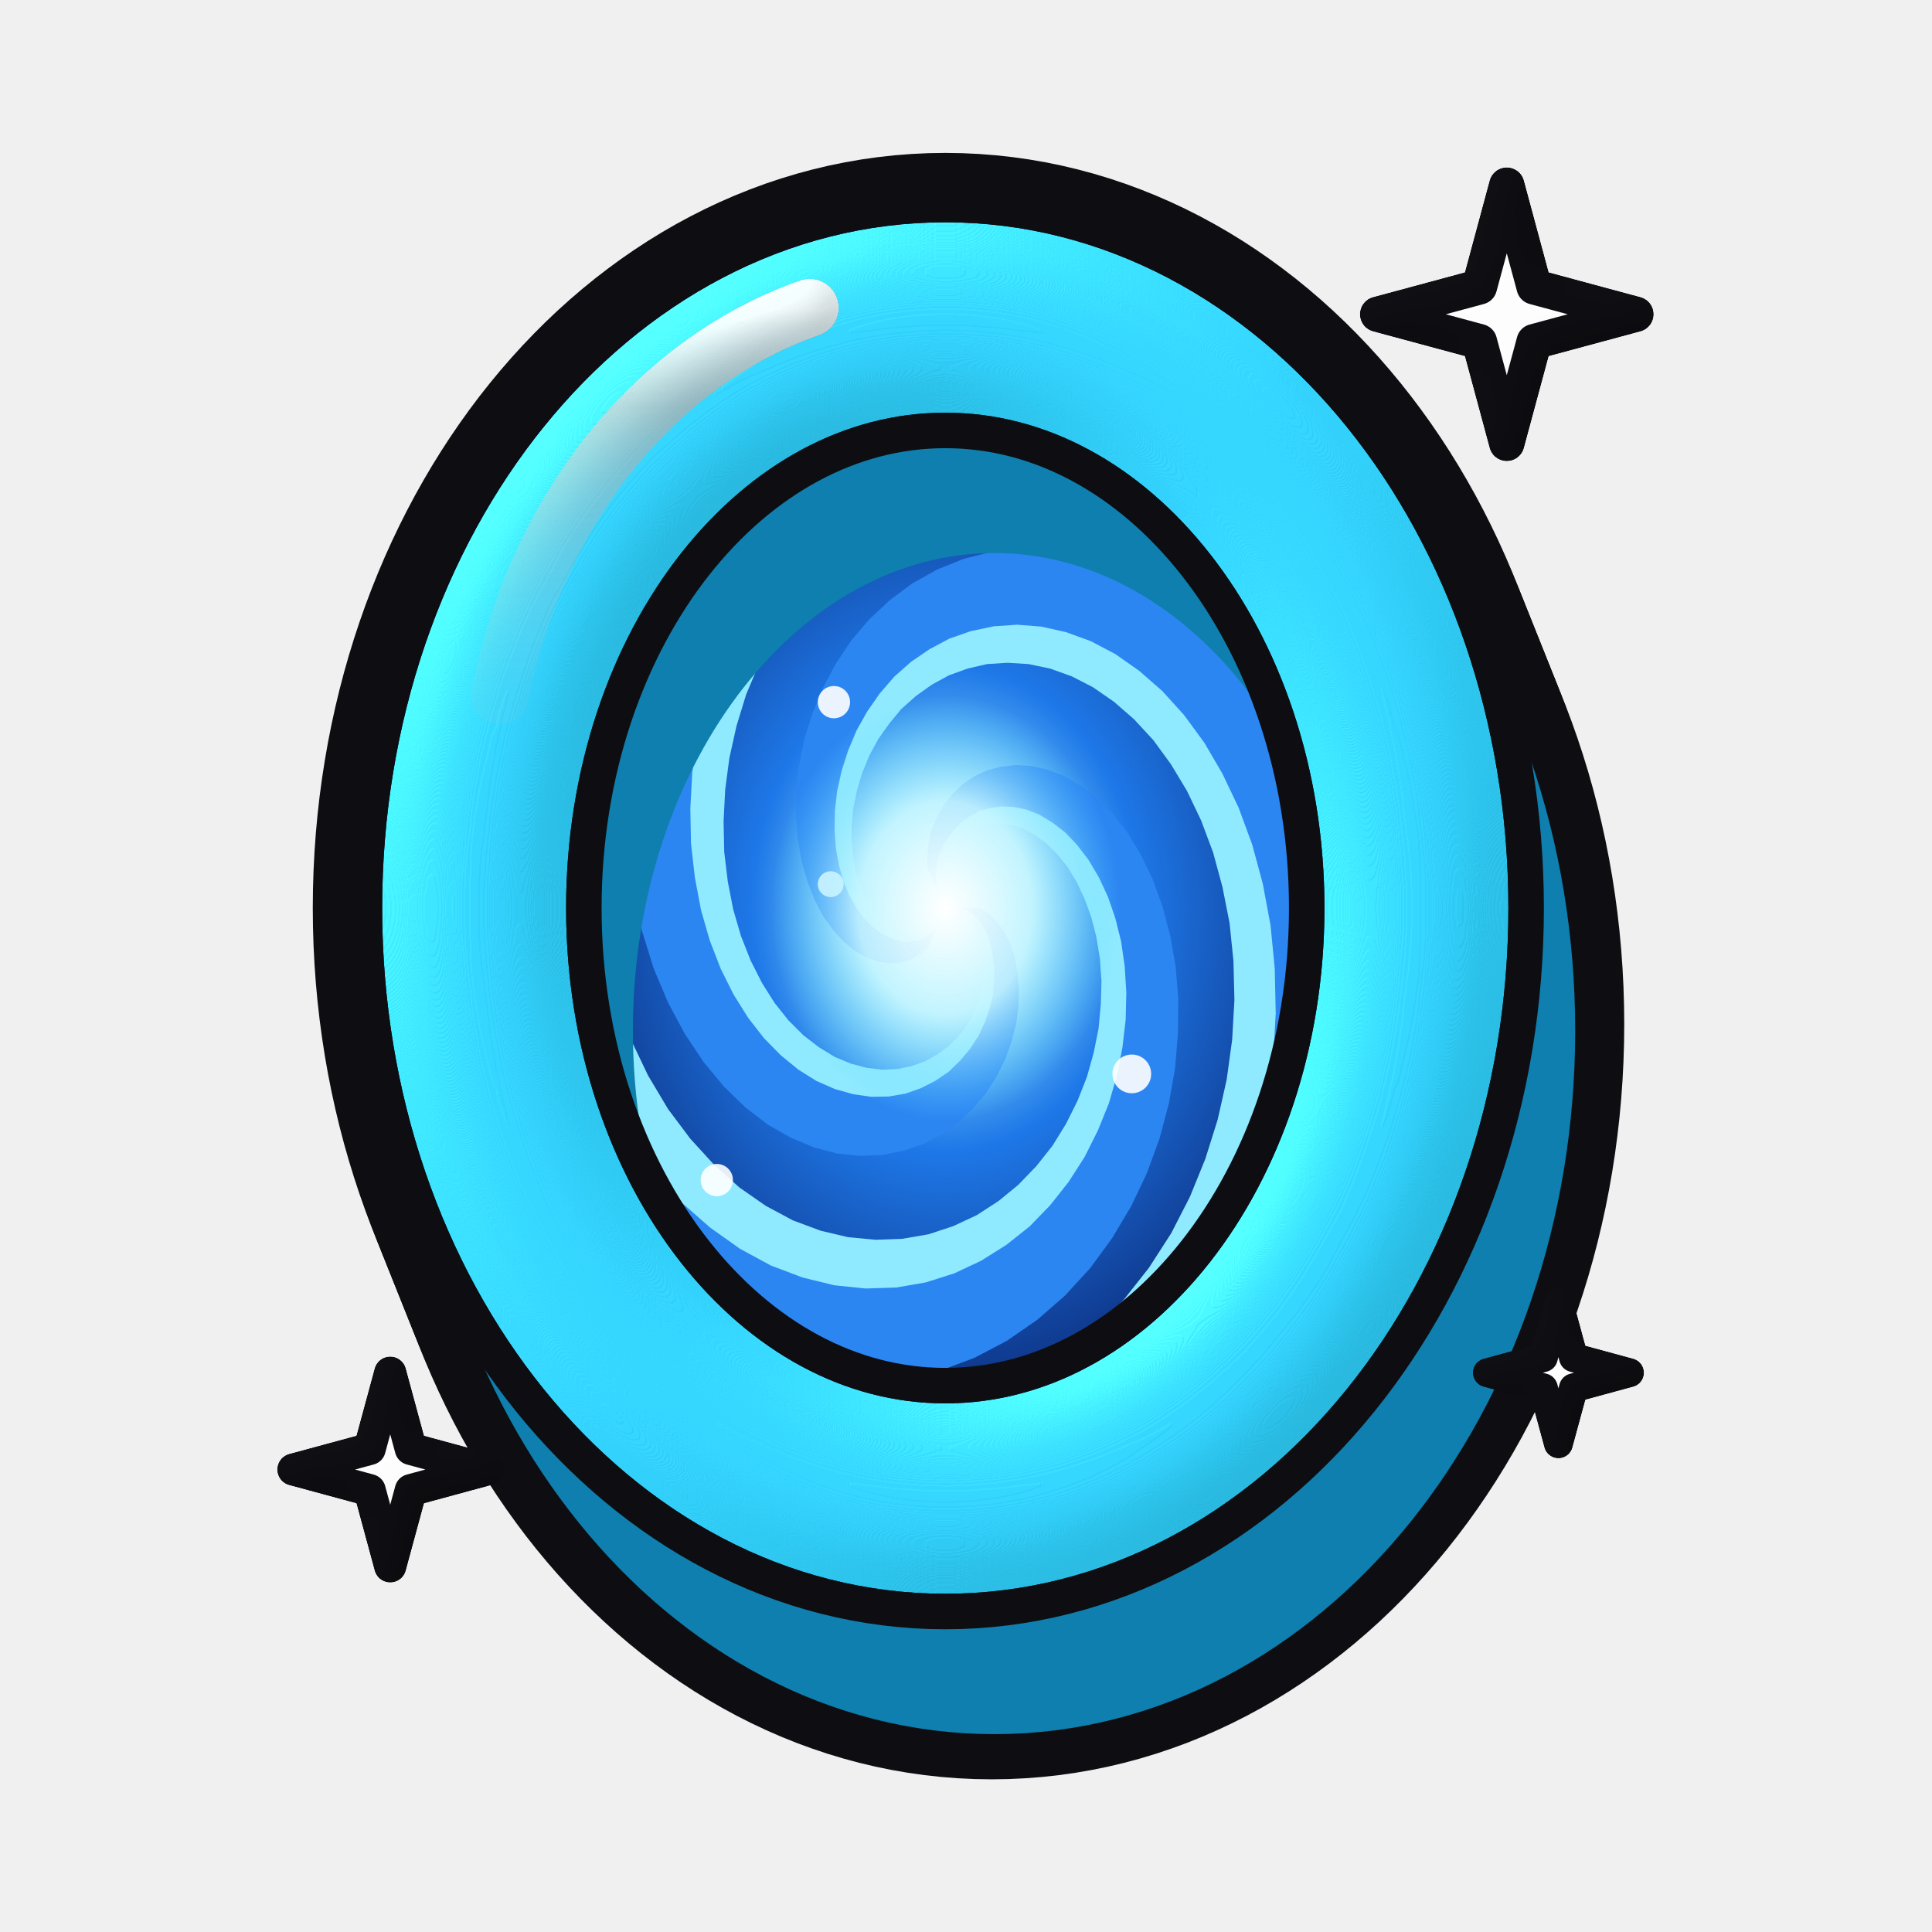
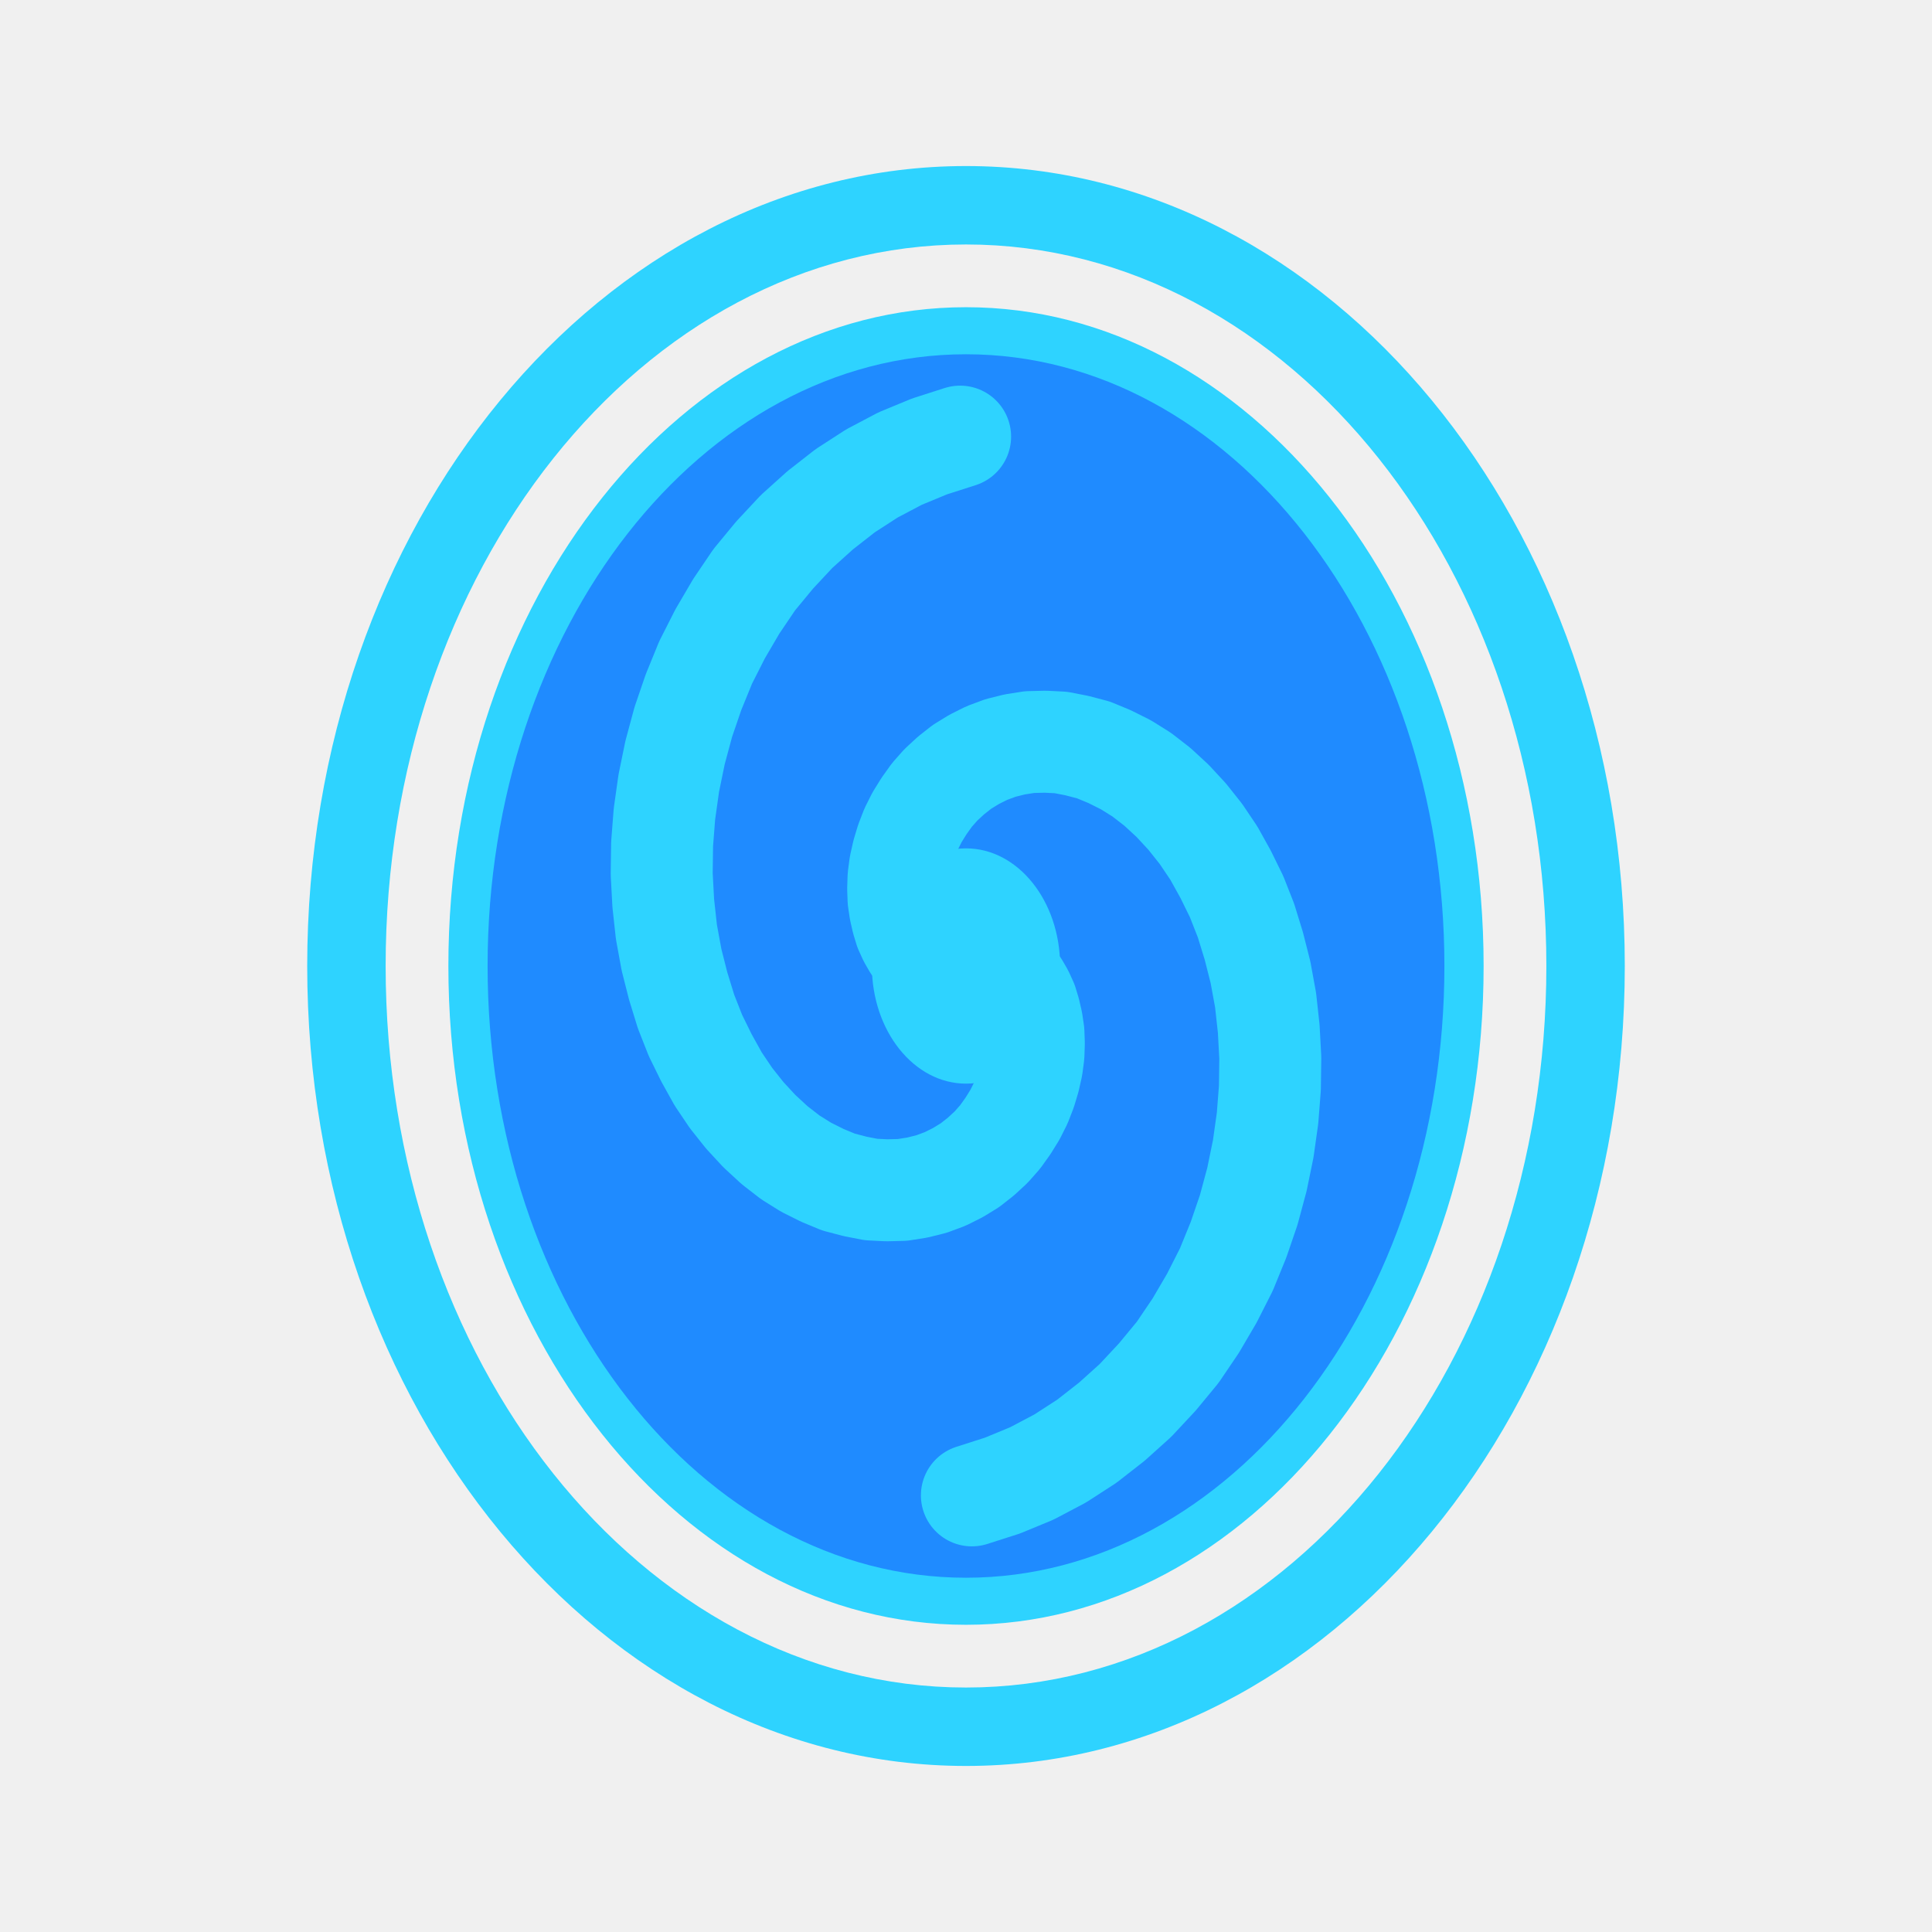
<svg xmlns="http://www.w3.org/2000/svg" viewBox="0 0 512 512" width="512" height="512">
  <defs>
-     <filter id="puff" x="-25%" y="-25%" width="150%" height="150%" color-interpolation-filters="sRGB">
-       <feGaussianBlur in="SourceAlpha" stdDeviation="13" result="b" />
-       <feDiffuseLighting in="b" surfaceScale="7" diffuseConstant="1" lighting-color="#ffffff" result="d">
-         <feDistantLight azimuth="225" elevation="45" />
-       </feDiffuseLighting>
-       <feComposite in="SourceGraphic" in2="d" operator="arithmetic" k1="1.38" k2="0" k3="0" k4="0" result="lit" />
-       <feSpecularLighting in="b" surfaceScale="7" specularConstant="0.9" specularExponent="38" lighting-color="#ffffff" result="s">
-         <feDistantLight azimuth="225" elevation="45" />
-       </feSpecularLighting>
-       <feComposite in="s" in2="SourceAlpha" operator="in" result="s2" />
-       <feComposite in="lit" in2="s2" operator="arithmetic" k1="0" k2="1" k3="0.8" k4="0" result="o" />
-       <feComposite in="o" in2="SourceAlpha" operator="in" />
-     </filter>
-     <filter id="puffS" x="-30%" y="-30%" width="160%" height="160%" color-interpolation-filters="sRGB">
-       <feGaussianBlur in="SourceAlpha" stdDeviation="5" result="b" />
-       <feDiffuseLighting in="b" surfaceScale="4" diffuseConstant="1" lighting-color="#ffffff" result="d">
-         <feDistantLight azimuth="225" elevation="50" />
-       </feDiffuseLighting>
-       <feComposite in="SourceGraphic" in2="d" operator="arithmetic" k1="1.3" k2="0" k3="0" k4="0" result="lit" />
-       <feComposite in="lit" in2="SourceAlpha" operator="in" />
-     </filter>
-     <linearGradient id="gloss" x1="0" y1="0" x2="0" y2="1">
-       <stop offset="0" stop-color="#fff" stop-opacity="0.95" />
-       <stop offset="1" stop-color="#fff" stop-opacity="0.25" />
-     </linearGradient>
-     <linearGradient id="sideShade" x1="0" y1="0" x2="0" y2="1">
-       <stop offset="0" stop-color="#000" stop-opacity="0" />
-       <stop offset="1" stop-color="#000" stop-opacity="0.28" />
-     </linearGradient>
+     <mask id="cut" maskUnits="userSpaceOnUse" x="-1" y="-1" width="514" height="514">
+       <rect x="-1" y="-1" width="514" height="514" fill="#fff" />
+       <path d="M116 256 A140 176 0 1 1 396 256 A140 176 0 1 1 116 256 Z" fill="none" stroke="#000" stroke-width="16" stroke-linecap="round" stroke-linejoin="round" />
+     </mask>
  </defs>
-   <g id="fit" transform="translate(-30.17 -40.04) scale(1.0964)">
-     <g transform="translate(256 256) scale(0.78) translate(-256 -256)">
-       <g transform="translate(0.0 0)">
-         <path d="M96 256 A160 198 0 1 1 416 256 A160 198 0 1 1 96 256 Z M124 256 A132 168 0 1 0 388 256 A132 168 0 1 0 124 256 Z" fill="#0E0E12" fill-rule="evenodd" stroke="#0E0E12" stroke-width="72" stroke-linejoin="round" />
-       </g>
-       <g transform="translate(1.6 4)">
-         <path d="M96 256 A160 198 0 1 1 416 256 A160 198 0 1 1 96 256 Z M124 256 A132 168 0 1 0 388 256 A132 168 0 1 0 124 256 Z" fill="#0E0E12" fill-rule="evenodd" stroke="#0E0E12" stroke-width="72" stroke-linejoin="round" />
-       </g>
-       <g transform="translate(3.2 8)">
-         <path d="M96 256 A160 198 0 1 1 416 256 A160 198 0 1 1 96 256 Z M124 256 A132 168 0 1 0 388 256 A132 168 0 1 0 124 256 Z" fill="#0E0E12" fill-rule="evenodd" stroke="#0E0E12" stroke-width="72" stroke-linejoin="round" />
-       </g>
-       <g transform="translate(4.8 12)">
-         <path d="M96 256 A160 198 0 1 1 416 256 A160 198 0 1 1 96 256 Z M124 256 A132 168 0 1 0 388 256 A132 168 0 1 0 124 256 Z" fill="#0E0E12" fill-rule="evenodd" stroke="#0E0E12" stroke-width="72" stroke-linejoin="round" />
-       </g>
-       <g transform="translate(6.4 16)">
-         <path d="M96 256 A160 198 0 1 1 416 256 A160 198 0 1 1 96 256 Z M124 256 A132 168 0 1 0 388 256 A132 168 0 1 0 124 256 Z" fill="#0E0E12" fill-rule="evenodd" stroke="#0E0E12" stroke-width="72" stroke-linejoin="round" />
-       </g>
-       <g transform="translate(8.0 20)">
-         <path d="M96 256 A160 198 0 1 1 416 256 A160 198 0 1 1 96 256 Z M124 256 A132 168 0 1 0 388 256 A132 168 0 1 0 124 256 Z" fill="#0E0E12" fill-rule="evenodd" stroke="#0E0E12" stroke-width="72" stroke-linejoin="round" />
-       </g>
-       <g transform="translate(9.6 24)">
-         <path d="M96 256 A160 198 0 1 1 416 256 A160 198 0 1 1 96 256 Z M124 256 A132 168 0 1 0 388 256 A132 168 0 1 0 124 256 Z" fill="#0E0E12" fill-rule="evenodd" stroke="#0E0E12" stroke-width="72" stroke-linejoin="round" />
-       </g>
-       <g transform="translate(11.2 28)">
-         <path d="M96 256 A160 198 0 1 1 416 256 A160 198 0 1 1 96 256 Z M124 256 A132 168 0 1 0 388 256 A132 168 0 1 0 124 256 Z" fill="#0E0E12" fill-rule="evenodd" stroke="#0E0E12" stroke-width="72" stroke-linejoin="round" />
-       </g>
-       <g transform="translate(12.8 32)">
-         <path d="M96 256 A160 198 0 1 1 416 256 A160 198 0 1 1 96 256 Z M124 256 A132 168 0 1 0 388 256 A132 168 0 1 0 124 256 Z" fill="#0E0E12" fill-rule="evenodd" stroke="#0E0E12" stroke-width="72" stroke-linejoin="round" />
-       </g>
-       <g transform="translate(14.4 36)">
-         <path d="M96 256 A160 198 0 1 1 416 256 A160 198 0 1 1 96 256 Z M124 256 A132 168 0 1 0 388 256 A132 168 0 1 0 124 256 Z" fill="#0E0E12" fill-rule="evenodd" stroke="#0E0E12" stroke-width="72" stroke-linejoin="round" />
-       </g>
-       <defs>
-         <clipPath id="vx">
-           <path d="M124 256 A132 168 0 1 1 388 256 A132 168 0 1 1 124 256 Z" />
-         </clipPath>
-         <radialGradient id="vg" cx="0.5" cy="0.5" r="0.5">
-           <stop offset="0" stop-color="#F2FEFF" />
-           <stop offset="0.12" stop-color="#9BEFFF" />
-           <stop offset="0.45" stop-color="#1E78E8" />
-           <stop offset="1" stop-color="#0A2470" />
-         </radialGradient>
-         <radialGradient id="core" cx="0.5" cy="0.5" r="0.5">
-           <stop offset="0" stop-color="#FFFFFF" />
-           <stop offset="0.5" stop-color="#C9F7FF" stop-opacity="0.9" />
-           <stop offset="1" stop-color="#5CD8FF" stop-opacity="0" />
-         </radialGradient>
-       </defs>
-       <g clip-path="url(#vx)">
-         <ellipse cx="256" cy="256" rx="132" ry="168" fill="url(#vg)" />
-         <path d="M267.0 256.0 L269.6 257.8 L272.0 260.2 L274.2 263.3 L276.0 266.9 L277.5 271.1 L278.4 275.8 L278.8 280.8 L278.7 286.2 L278.0 291.7 L276.6 297.2 L274.6 302.8 L271.9 308.2 L268.6 313.4 L264.6 318.1 L260.0 322.4 L254.9 326.1 L249.2 329.1 L243.1 331.2 L236.5 332.5 L229.7 332.8 L222.6 332.1 L215.4 330.2 L208.2 327.2 L201.0 323.1 L194.1 317.8 L187.4 311.3 L181.1 303.7 L175.3 295.0 L170.1 285.3 L165.6 274.6 L162.0 263.0 L159.2 250.7 L157.4 237.8 L156.7 224.3 L157.1 210.5 L158.6 196.4 L161.4 182.4 L165.3 168.4 L170.5 154.8 L176.8 141.7 L184.4 129.2 L193.0 117.6 L202.8 107.0 L213.6 97.5 L225.2 89.5 L237.8 82.9 L251.0 77.9 L264.8 74.6 L279.0 73.2 L293.6 73.7 L308.3 76.2 L322.9 80.7 L337.4 87.3 L351.6 95.9 L365.2 106.5 L378.1 119.0 L390.1 133.4 L401.2 149.7 L411.0 167.5 L419.6 186.9 L377.7 204.6 L371.3 190.2 L363.9 176.9 L355.7 164.9 L346.7 154.2 L337.1 145.0 L326.9 137.2 L316.4 130.8 L305.6 126.1 L294.7 122.8 L283.8 121.0 L273.0 120.7 L262.5 121.8 L252.3 124.3 L242.5 128.1 L233.3 133.1 L224.7 139.1 L216.8 146.2 L209.6 154.1 L203.3 162.7 L197.8 172.0 L193.2 181.7 L189.4 191.7 L186.6 202.0 L184.7 212.4 L183.7 222.7 L183.5 232.8 L184.1 242.7 L185.5 252.2 L187.6 261.1 L190.3 269.5 L193.7 277.3 L197.5 284.3 L201.8 290.5 L206.5 295.9 L211.4 300.5 L216.5 304.2 L221.7 307.1 L227.0 309.1 L232.2 310.3 L237.3 310.6 L242.2 310.2 L246.9 309.2 L251.2 307.4 L255.2 305.1 L258.8 302.3 L262.0 299.1 L264.7 295.6 L266.9 291.8 L268.6 287.8 L269.9 283.8 L270.7 279.8 L271.0 275.9 L270.8 272.1 L270.3 268.6 L269.4 265.5 L268.2 262.6 L266.7 260.3 L264.9 258.3 L263.0 256.9 L261.0 256.0 Z" fill="#2C86F2" />
-         <path d="M250.5 268.4 L248.0 270.4 L245.2 272.0 L242.0 272.9 L238.7 273.1 L235.2 272.6 L231.6 271.3 L228.0 269.3 L224.6 266.5 L221.3 262.9 L218.2 258.6 L215.5 253.5 L213.3 247.8 L211.5 241.5 L210.3 234.6 L209.7 227.3 L209.9 219.7 L210.7 211.8 L212.3 203.8 L214.8 195.8 L218.0 188.0 L222.0 180.4 L226.8 173.2 L232.4 166.6 L238.8 160.6 L245.8 155.4 L253.5 151.1 L261.7 147.8 L270.4 145.6 L279.4 144.6 L288.8 145.0 L298.3 146.6 L307.9 149.7 L317.4 154.2 L326.8 160.1 L335.8 167.4 L344.4 176.2 L352.4 186.3 L359.7 197.7 L366.2 210.3 L371.7 224.0 L376.3 238.7 L379.7 254.3 L381.9 270.6 L382.8 287.4 L382.3 304.6 L380.5 322.0 L377.2 339.4 L372.4 356.6 L366.3 373.3 L358.6 389.4 L349.6 404.7 L339.3 419.0 L327.7 432.0 L314.9 443.6 L301.0 453.7 L286.2 461.9 L270.6 468.3 L254.3 472.6 L237.4 474.8 L220.2 474.7 L229.4 418.8 L242.2 418.7 L254.7 417.1 L266.8 413.8 L278.4 409.0 L289.4 402.8 L299.7 395.3 L309.2 386.6 L317.8 376.8 L325.4 366.2 L332.0 354.8 L337.6 342.8 L342.1 330.4 L345.6 317.7 L347.9 304.8 L349.2 291.9 L349.5 279.2 L348.8 266.8 L347.1 254.8 L344.5 243.3 L341.1 232.5 L336.9 222.4 L332.1 213.2 L326.6 204.9 L320.7 197.5 L314.4 191.2 L307.7 185.9 L300.8 181.7 L293.8 178.5 L286.8 176.4 L279.8 175.3 L273.0 175.2 L266.4 176.0 L260.1 177.7 L254.2 180.2 L248.7 183.5 L243.6 187.4 L239.1 191.9 L235.1 196.8 L231.8 202.1 L229.0 207.6 L226.8 213.3 L225.2 219.1 L224.1 224.9 L223.7 230.5 L223.7 236.0 L224.3 241.2 L225.3 246.0 L226.7 250.4 L228.5 254.3 L230.5 257.7 L232.8 260.6 L235.3 262.9 L237.8 264.6 L240.4 265.8 L243.0 266.4 L245.5 266.4 L247.8 265.9 L250.0 264.9 L251.9 263.4 L253.5 261.6 Z" fill="#2C86F2" />
-         <path d="M250.5 243.6 L250.4 239.8 L250.8 235.8 L251.7 231.9 L253.3 228.0 L255.4 224.3 L258.0 220.9 L261.1 217.9 L264.7 215.3 L268.8 213.4 L273.2 212.2 L277.9 211.7 L282.8 212.0 L287.9 213.2 L293.1 215.2 L298.2 218.3 L303.3 222.2 L308.1 227.1 L312.6 232.9 L316.7 239.7 L320.3 247.2 L323.3 255.5 L325.7 264.6 L327.4 274.2 L328.2 284.3 L328.1 294.8 L327.2 305.6 L325.3 316.5 L322.4 327.4 L318.5 338.1 L313.6 348.4 L307.7 358.3 L300.9 367.6 L293.1 376.1 L284.5 383.6 L275.1 390.1 L265.0 395.4 L254.3 399.4 L243.0 401.9 L231.4 402.9 L219.4 402.3 L207.4 400.1 L195.3 396.1 L183.3 390.4 L171.7 383.0 L160.4 373.9 L149.8 363.1 L139.8 350.7 L130.8 336.8 L122.7 321.5 L115.8 304.8 L110.1 287.1 L105.8 268.3 L102.9 248.7 L101.5 228.5 L101.8 207.9 L103.7 187.1 L107.3 166.3 L112.6 145.7 L119.5 125.7 L128.2 106.4 L160.9 144.7 L154.5 159.1 L149.4 174.0 L145.5 189.3 L142.9 204.8 L141.5 220.3 L141.4 235.6 L142.4 250.6 L144.6 265.1 L147.9 279.0 L152.2 292.2 L157.4 304.5 L163.4 315.8 L170.1 326.0 L177.5 335.1 L185.5 343.0 L193.8 349.7 L202.4 355.1 L211.3 359.2 L220.2 362.0 L229.1 363.6 L237.9 363.9 L246.5 363.1 L254.7 361.1 L262.6 358.1 L270.0 354.1 L276.8 349.3 L283.1 343.6 L288.7 337.3 L293.6 330.5 L297.8 323.2 L301.3 315.6 L304.1 307.7 L306.1 299.8 L307.4 291.8 L308.0 284.0 L307.9 276.4 L307.2 269.1 L305.9 262.1 L304.0 255.7 L301.7 249.7 L299.0 244.4 L296.0 239.7 L292.7 235.7 L289.1 232.3 L285.5 229.7 L281.7 227.7 L278.0 226.5 L274.4 225.8 L270.9 225.9 L267.6 226.5 L264.5 227.6 L261.8 229.2 L259.3 231.2 L257.3 233.6 L255.6 236.2 L254.3 239.0 L253.5 241.9 L253.1 244.8 L253.1 247.6 L253.5 250.4 Z" fill="#2C86F2" />
-         <path d="M266.8 261.1 L268.4 263.8 L269.7 266.9 L270.6 270.4 L271.2 274.3 L271.2 278.4 L270.8 282.6 L269.8 287.0 L268.3 291.3 L266.3 295.6 L263.7 299.6 L260.6 303.3 L257.1 306.7 L253.0 309.5 L248.5 311.8 L243.7 313.5 L238.5 314.4 L233.1 314.5 L227.5 313.7 L221.8 312.1 L216.1 309.6 L210.5 306.1 L205.0 301.6 L199.8 296.3 L194.9 290.0 L190.4 282.8 L186.4 274.8 L183.0 266.0 L180.3 256.6 L178.4 246.5 L177.2 236.0 L177.0 225.1 L177.6 213.9 L179.2 202.6 L181.7 191.2 L185.3 180.1 L189.8 169.2 L195.3 158.8 L201.8 148.9 L209.2 139.8 L217.4 131.6 L226.5 124.4 L236.3 118.3 L246.7 113.5 L257.7 110.0 L269.1 108.0 L280.8 107.5 L292.7 108.6 L304.7 111.3 L316.7 115.7 L328.4 121.8 L339.8 129.6 L350.7 139.0 L361.0 150.0 L370.5 162.4 L379.1 176.4 L386.8 191.6 L393.3 208.0 L398.5 225.5 L402.4 243.9 L404.9 262.9 L386.9 262.1 L384.7 245.3 L381.2 229.2 L376.6 213.9 L370.9 199.4 L364.2 186.1 L356.5 173.9 L348.2 162.9 L339.1 153.3 L329.5 145.1 L319.5 138.3 L309.2 133.0 L298.7 129.2 L288.2 126.8 L277.7 125.9 L267.5 126.4 L257.5 128.2 L247.9 131.3 L238.7 135.5 L230.2 140.9 L222.3 147.3 L215.1 154.5 L208.7 162.5 L203.1 171.1 L198.3 180.3 L194.3 189.8 L191.3 199.6 L189.1 209.5 L187.8 219.3 L187.3 229.1 L187.5 238.6 L188.6 247.8 L190.3 256.5 L192.7 264.7 L195.7 272.3 L199.2 279.2 L203.1 285.4 L207.4 290.8 L212.0 295.4 L216.8 299.1 L221.7 302.1 L226.7 304.2 L231.6 305.5 L236.4 306.1 L241.1 305.9 L245.5 305.0 L249.7 303.5 L253.5 301.4 L256.9 298.9 L259.9 295.9 L262.5 292.6 L264.6 289.1 L266.2 285.4 L267.4 281.6 L268.1 277.9 L268.4 274.2 L268.2 270.7 L267.7 267.5 L266.7 264.5 L265.5 262.0 L264.0 259.8 Z" fill="#8FEAFF" />
-         <path d="M247.2 265.6 L244.6 266.1 L241.9 266.0 L239.1 265.3 L236.3 263.9 L233.5 261.9 L230.9 259.3 L228.5 256.0 L226.3 252.2 L224.5 247.8 L223.1 242.9 L222.1 237.5 L221.7 231.8 L221.8 225.9 L222.5 219.7 L223.9 213.4 L225.9 207.2 L228.5 201.0 L231.8 195.1 L235.7 189.5 L240.2 184.3 L245.4 179.7 L251.1 175.8 L257.3 172.5 L263.9 170.2 L271.0 168.7 L278.3 168.2 L285.8 168.8 L293.4 170.5 L301.1 173.3 L308.7 177.3 L316.1 182.5 L323.3 188.8 L330.0 196.2 L336.3 204.8 L341.9 214.4 L346.9 224.9 L351.1 236.3 L354.4 248.5 L356.8 261.4 L358.1 274.8 L358.4 288.6 L357.6 302.7 L355.6 316.8 L352.4 330.9 L348.1 344.7 L342.5 358.2 L335.8 371.1 L328.0 383.2 L319.1 394.5 L309.2 404.6 L298.3 413.6 L286.6 421.1 L274.2 427.2 L261.1 431.7 L247.5 434.5 L233.5 435.4 L219.3 434.5 L205.1 431.7 L190.9 426.9 L176.9 420.2 L186.5 400.3 L198.8 406.2 L211.2 410.4 L223.8 412.8 L236.2 413.6 L248.5 412.7 L260.4 410.3 L271.9 406.3 L282.9 400.9 L293.1 394.2 L302.6 386.3 L311.3 377.4 L319.1 367.5 L326.0 356.8 L331.8 345.5 L336.6 333.7 L340.4 321.6 L343.2 309.2 L344.9 296.8 L345.6 284.5 L345.3 272.4 L344.1 260.7 L341.9 249.5 L339.0 238.8 L335.3 228.9 L330.9 219.7 L325.9 211.4 L320.5 204.0 L314.5 197.5 L308.3 192.1 L301.8 187.6 L295.2 184.2 L288.5 181.8 L281.8 180.4 L275.3 180.0 L268.9 180.4 L262.9 181.8 L257.1 183.9 L251.8 186.8 L246.9 190.3 L242.4 194.3 L238.6 198.9 L235.2 203.7 L232.4 208.9 L230.2 214.3 L228.6 219.7 L227.5 225.1 L227.0 230.4 L227.0 235.6 L227.5 240.4 L228.4 245.0 L229.7 249.1 L231.3 252.8 L233.2 256.0 L235.4 258.7 L237.7 260.8 L240.1 262.4 L242.5 263.4 L244.9 263.8 L247.3 263.7 L249.5 263.1 Z" fill="#8FEAFF" />
-         <path d="M254.0 241.3 L255.0 238.1 L256.4 235.1 L258.3 232.3 L260.6 229.8 L263.3 227.7 L266.4 226.1 L269.8 225.0 L273.4 224.5 L277.2 224.7 L281.2 225.5 L285.2 227.1 L289.2 229.5 L293.2 232.6 L296.9 236.5 L300.4 241.1 L303.6 246.5 L306.4 252.5 L308.7 259.2 L310.5 266.4 L311.6 274.1 L312.1 282.2 L311.9 290.6 L310.9 299.2 L309.2 307.9 L306.7 316.5 L303.3 324.9 L299.2 333.1 L294.2 340.9 L288.5 348.1 L282.1 354.7 L274.9 360.4 L267.1 365.3 L258.8 369.2 L250.0 372.0 L240.8 373.6 L231.3 373.9 L221.6 372.9 L211.8 370.5 L202.0 366.8 L192.4 361.6 L183.1 355.0 L174.1 347.1 L165.7 337.7 L157.9 327.1 L150.8 315.3 L144.6 302.3 L139.4 288.3 L135.2 273.5 L132.2 257.8 L130.4 241.6 L129.9 224.9 L130.7 207.9 L132.9 190.8 L136.4 173.9 L141.4 157.2 L147.7 141.0 L155.4 125.5 L164.4 110.8 L174.7 97.2 L186.2 84.9 L194.6 105.6 L184.5 116.4 L175.5 128.4 L167.6 141.3 L160.9 155.0 L155.3 169.2 L151.0 183.9 L147.9 198.8 L146.0 213.8 L145.4 228.7 L145.8 243.3 L147.5 257.6 L150.2 271.3 L153.8 284.3 L158.5 296.6 L163.9 307.9 L170.1 318.3 L177.0 327.5 L184.4 335.6 L192.2 342.6 L200.4 348.3 L208.8 352.8 L217.4 356.0 L225.9 358.0 L234.4 358.8 L242.7 358.5 L250.8 357.1 L258.4 354.6 L265.7 351.2 L272.5 346.8 L278.6 341.8 L284.2 336.0 L289.2 329.7 L293.4 322.9 L297.0 315.7 L299.9 308.3 L302.0 300.8 L303.5 293.3 L304.2 285.8 L304.4 278.6 L303.9 271.6 L302.8 264.9 L301.2 258.7 L299.1 253.0 L296.7 247.9 L293.9 243.3 L290.8 239.4 L287.5 236.1 L284.1 233.6 L280.6 231.6 L277.2 230.4 L273.8 229.8 L270.5 229.8 L267.4 230.3 L264.5 231.4 L262.0 232.9 L259.7 234.9 L257.8 237.1 L256.3 239.6 L255.2 242.3 L254.5 245.1 Z" fill="#8FEAFF" />
-         <circle cx="313.8" cy="307.4" r="6" fill="#FFFFFF" opacity="0.9" />
-         <circle cx="185.2" cy="340.3" r="5" fill="#FFFFFF" opacity="0.9" />
-         <circle cx="221.5" cy="192.2" r="5" fill="#FFFFFF" opacity="0.9" />
-         <circle cx="304.7" cy="136.6" r="4" fill="#FFFFFF" opacity="0.9" />
-         <circle cx="220.5" cy="248.6" r="4" fill="#FFFFFF" opacity="0.9" />
-         <ellipse cx="256" cy="256" rx="54" ry="66" fill="url(#core)" />
-       </g>
-       <g transform="translate(15.2 38)">
-         <path d="M96 256 A160 198 0 1 1 416 256 A160 198 0 1 1 96 256 Z M124 256 A132 168 0 1 0 388 256 A132 168 0 1 0 124 256 Z" fill="#0E7FAE" fill-rule="evenodd" stroke="#0E7FAE" stroke-width="40" stroke-linejoin="round" />
-       </g>
-       <g transform="translate(14.4 36)">
-         <path d="M96 256 A160 198 0 1 1 416 256 A160 198 0 1 1 96 256 Z M124 256 A132 168 0 1 0 388 256 A132 168 0 1 0 124 256 Z" fill="#0E7FAE" fill-rule="evenodd" stroke="#0E7FAE" stroke-width="40" stroke-linejoin="round" />
-       </g>
-       <g transform="translate(13.6 34)">
-         <path d="M96 256 A160 198 0 1 1 416 256 A160 198 0 1 1 96 256 Z M124 256 A132 168 0 1 0 388 256 A132 168 0 1 0 124 256 Z" fill="#0E7FAE" fill-rule="evenodd" stroke="#0E7FAE" stroke-width="40" stroke-linejoin="round" />
-       </g>
-       <g transform="translate(12.8 32)">
-         <path d="M96 256 A160 198 0 1 1 416 256 A160 198 0 1 1 96 256 Z M124 256 A132 168 0 1 0 388 256 A132 168 0 1 0 124 256 Z" fill="#0E7FAE" fill-rule="evenodd" stroke="#0E7FAE" stroke-width="40" stroke-linejoin="round" />
-       </g>
-       <g transform="translate(12.0 30)">
-         <path d="M96 256 A160 198 0 1 1 416 256 A160 198 0 1 1 96 256 Z M124 256 A132 168 0 1 0 388 256 A132 168 0 1 0 124 256 Z" fill="#0E7FAE" fill-rule="evenodd" stroke="#0E7FAE" stroke-width="40" stroke-linejoin="round" />
-       </g>
-       <g transform="translate(11.2 28)">
-         <path d="M96 256 A160 198 0 1 1 416 256 A160 198 0 1 1 96 256 Z M124 256 A132 168 0 1 0 388 256 A132 168 0 1 0 124 256 Z" fill="#0E7FAE" fill-rule="evenodd" stroke="#0E7FAE" stroke-width="40" stroke-linejoin="round" />
-       </g>
-       <g transform="translate(10.4 26)">
-         <path d="M96 256 A160 198 0 1 1 416 256 A160 198 0 1 1 96 256 Z M124 256 A132 168 0 1 0 388 256 A132 168 0 1 0 124 256 Z" fill="#0E7FAE" fill-rule="evenodd" stroke="#0E7FAE" stroke-width="40" stroke-linejoin="round" />
-       </g>
-       <g transform="translate(9.6 24)">
-         <path d="M96 256 A160 198 0 1 1 416 256 A160 198 0 1 1 96 256 Z M124 256 A132 168 0 1 0 388 256 A132 168 0 1 0 124 256 Z" fill="#0E7FAE" fill-rule="evenodd" stroke="#0E7FAE" stroke-width="40" stroke-linejoin="round" />
-       </g>
-       <g transform="translate(8.8 22)">
-         <path d="M96 256 A160 198 0 1 1 416 256 A160 198 0 1 1 96 256 Z M124 256 A132 168 0 1 0 388 256 A132 168 0 1 0 124 256 Z" fill="#0E7FAE" fill-rule="evenodd" stroke="#0E7FAE" stroke-width="40" stroke-linejoin="round" />
-       </g>
-       <g transform="translate(8.0 20)">
-         <path d="M96 256 A160 198 0 1 1 416 256 A160 198 0 1 1 96 256 Z M124 256 A132 168 0 1 0 388 256 A132 168 0 1 0 124 256 Z" fill="#0E7FAE" fill-rule="evenodd" stroke="#0E7FAE" stroke-width="40" stroke-linejoin="round" />
-       </g>
-       <g transform="translate(7.2 18)">
-         <path d="M96 256 A160 198 0 1 1 416 256 A160 198 0 1 1 96 256 Z M124 256 A132 168 0 1 0 388 256 A132 168 0 1 0 124 256 Z" fill="#0E7FAE" fill-rule="evenodd" stroke="#0E7FAE" stroke-width="40" stroke-linejoin="round" />
-       </g>
-       <g transform="translate(6.4 16)">
-         <path d="M96 256 A160 198 0 1 1 416 256 A160 198 0 1 1 96 256 Z M124 256 A132 168 0 1 0 388 256 A132 168 0 1 0 124 256 Z" fill="#0E7FAE" fill-rule="evenodd" stroke="#0E7FAE" stroke-width="40" stroke-linejoin="round" />
-       </g>
-       <g transform="translate(5.6 14)">
-         <path d="M96 256 A160 198 0 1 1 416 256 A160 198 0 1 1 96 256 Z M124 256 A132 168 0 1 0 388 256 A132 168 0 1 0 124 256 Z" fill="#0E7FAE" fill-rule="evenodd" stroke="#0E7FAE" stroke-width="40" stroke-linejoin="round" />
-       </g>
-       <g transform="translate(4.8 12)">
-         <path d="M96 256 A160 198 0 1 1 416 256 A160 198 0 1 1 96 256 Z M124 256 A132 168 0 1 0 388 256 A132 168 0 1 0 124 256 Z" fill="#0E7FAE" fill-rule="evenodd" stroke="#0E7FAE" stroke-width="40" stroke-linejoin="round" />
-       </g>
-       <g transform="translate(4.0 10)">
-         <path d="M96 256 A160 198 0 1 1 416 256 A160 198 0 1 1 96 256 Z M124 256 A132 168 0 1 0 388 256 A132 168 0 1 0 124 256 Z" fill="#0E7FAE" fill-rule="evenodd" stroke="#0E7FAE" stroke-width="40" stroke-linejoin="round" />
-       </g>
-       <g transform="translate(3.2 8)">
-         <path d="M96 256 A160 198 0 1 1 416 256 A160 198 0 1 1 96 256 Z M124 256 A132 168 0 1 0 388 256 A132 168 0 1 0 124 256 Z" fill="#0E7FAE" fill-rule="evenodd" stroke="#0E7FAE" stroke-width="40" stroke-linejoin="round" />
-       </g>
-       <g transform="translate(2.4 6)">
-         <path d="M96 256 A160 198 0 1 1 416 256 A160 198 0 1 1 96 256 Z M124 256 A132 168 0 1 0 388 256 A132 168 0 1 0 124 256 Z" fill="#0E7FAE" fill-rule="evenodd" stroke="#0E7FAE" stroke-width="40" stroke-linejoin="round" />
-       </g>
-       <g transform="translate(1.6 4)">
-         <path d="M96 256 A160 198 0 1 1 416 256 A160 198 0 1 1 96 256 Z M124 256 A132 168 0 1 0 388 256 A132 168 0 1 0 124 256 Z" fill="#0E7FAE" fill-rule="evenodd" stroke="#0E7FAE" stroke-width="40" stroke-linejoin="round" />
-       </g>
-       <g transform="translate(0.8 2)">
-         <path d="M96 256 A160 198 0 1 1 416 256 A160 198 0 1 1 96 256 Z M124 256 A132 168 0 1 0 388 256 A132 168 0 1 0 124 256 Z" fill="#0E7FAE" fill-rule="evenodd" stroke="#0E7FAE" stroke-width="40" stroke-linejoin="round" />
-       </g>
-       <path d="M96 256 A160 198 0 1 1 416 256 A160 198 0 1 1 96 256 Z M124 256 A132 168 0 1 0 388 256 A132 168 0 1 0 124 256 Z" fill="#0E0E12" fill-rule="evenodd" stroke="#0E0E12" stroke-width="51" stroke-linejoin="round" />
-       <path filter="url(#puff)" d="M96 256 A160 198 0 1 1 416 256 A160 198 0 1 1 96 256 Z M124 256 A132 168 0 1 0 388 256 A132 168 0 1 0 124 256 Z" fill="#2ED3FF" fill-rule="evenodd" stroke="#2ED3FF" stroke-width="29" stroke-linejoin="round" />
-       <g filter="url(#puffS)">
-         <path d="M430.0 32.0 L438.5 63.5 L470.0 72.0 L438.5 80.5 L430.0 112.0 L421.5 80.5 L390.0 72.0 L421.5 63.5 Z" fill="#FFFFFF" stroke="#0E0E12" stroke-width="11" stroke-linejoin="round" />
-         <path d="M84.0 400.0 L90.4 423.6 L114.0 430.0 L90.4 436.4 L84.0 460.0 L77.6 436.4 L54.0 430.0 L77.6 423.6 Z" fill="#FFFFFF" stroke="#0E0E12" stroke-width="10" stroke-linejoin="round" />
-         <path d="M446.0 378.0 L450.7 395.3 L468.0 400.0 L450.7 404.7 L446.0 422.0 L441.3 404.7 L424.0 400.0 L441.3 395.3 Z" fill="#FFFFFF" stroke="#0E0E12" stroke-width="9" stroke-linejoin="round" />
-         <path d="M118 190 C130 130 168 86 214 70" fill="none" stroke="url(#gloss)" stroke-width="18" stroke-linecap="round" />
-       </g>
+   <g id="fit" transform="translate(256 256) scale(1.0392) translate(-256.00 -256.00)">
+     <g id="art" mask="url(#cut)">
+       <path d="M88 256 A168 204 0 1 1 424 256 A168 204 0 1 1 88 256 Z" fill="#2ED3FF" fill-rule="nonzero" stroke="#2ED3FF" stroke-width="0" stroke-linejoin="round" />
+       <path d="M134 256 A122 156 0 1 1 378 256 A122 156 0 1 1 134 256 Z" fill="#1F8BFF" fill-rule="nonzero" stroke="#1F8BFF" stroke-width="0" stroke-linejoin="round" />
+       <path d="M269.4 261.2 L270.5 263.1 L271.5 265.3 L272.2 267.6 L272.8 270.2 L273.2 272.9 L273.3 275.7 L273.2 278.7 L272.8 281.7 L272.1 284.8 L271.2 287.8 L270.0 290.9 L268.5 293.9 L266.7 296.8 L264.7 299.6 L262.4 302.2 L259.8 304.6 L257.0 306.8 L253.9 308.7 L250.7 310.3 L247.2 311.6 L243.6 312.5 L239.8 313.1 L235.8 313.2 L231.8 313.0 L227.7 312.2 L223.5 311.1 L219.4 309.4 L215.2 307.3 L211.2 304.8 L207.2 301.7 L203.3 298.1 L199.6 294.1 L196.1 289.7 L192.8 284.8 L189.8 279.4 L187.0 273.7 L184.6 267.6 L182.6 261.1 L180.9 254.4 L179.6 247.3 L178.8 240.0 L178.4 232.6 L178.5 224.9 L179.1 217.2 L180.2 209.4 L181.8 201.6 L183.9 193.8 L186.5 186.2 L189.6 178.6 L193.3 171.3 L197.4 164.3 L202.0 157.5 L207.2 151.2 L212.8 145.2 L218.8 139.8 L225.2 134.8 L232.0 130.4 L239.2 126.6 L246.7 123.5 L254.5 121.0" fill="none" stroke="#2ED3FF" stroke-width="26" stroke-linecap="round" stroke-linejoin="round" />
+       <path d="M242.6 250.8 L241.5 248.9 L240.5 246.7 L239.8 244.4 L239.2 241.8 L238.8 239.1 L238.7 236.3 L238.8 233.3 L239.2 230.3 L239.9 227.2 L240.8 224.2 L242.0 221.1 L243.5 218.1 L245.3 215.2 L247.3 212.4 L249.6 209.8 L252.2 207.4 L255.0 205.2 L258.1 203.3 L261.3 201.7 L264.8 200.4 L268.4 199.5 L272.2 198.9 L276.2 198.8 L280.2 199.0 L284.3 199.8 L288.5 200.9 L292.6 202.6 L296.8 204.7 L300.8 207.2 L304.8 210.3 L308.7 213.9 L312.4 217.9 L315.9 222.3 L319.2 227.2 L322.2 232.6 L325.0 238.3 L327.4 244.4 L329.4 250.9 L331.1 257.6 L332.4 264.7 L333.2 272.0 L333.6 279.4 L333.5 287.1 L332.9 294.8 L331.8 302.6 L330.2 310.4 L328.1 318.2 L325.5 325.8 L322.4 333.4 L318.7 340.7 L314.6 347.7 L310.0 354.5 L304.8 360.8 L299.2 366.8 L293.2 372.2 L286.8 377.2 L280.0 381.6 L272.8 385.4 L265.3 388.5 L257.5 391.0" fill="none" stroke="#2ED3FF" stroke-width="26" stroke-linecap="round" stroke-linejoin="round" />
+       <path d="M232 256 A24 30 0 1 1 280 256 A24 30 0 1 1 232 256 Z" fill="#2ED3FF" fill-rule="nonzero" stroke="#2ED3FF" stroke-width="0" stroke-linejoin="round" />
    </g>
  </g>
</svg>
